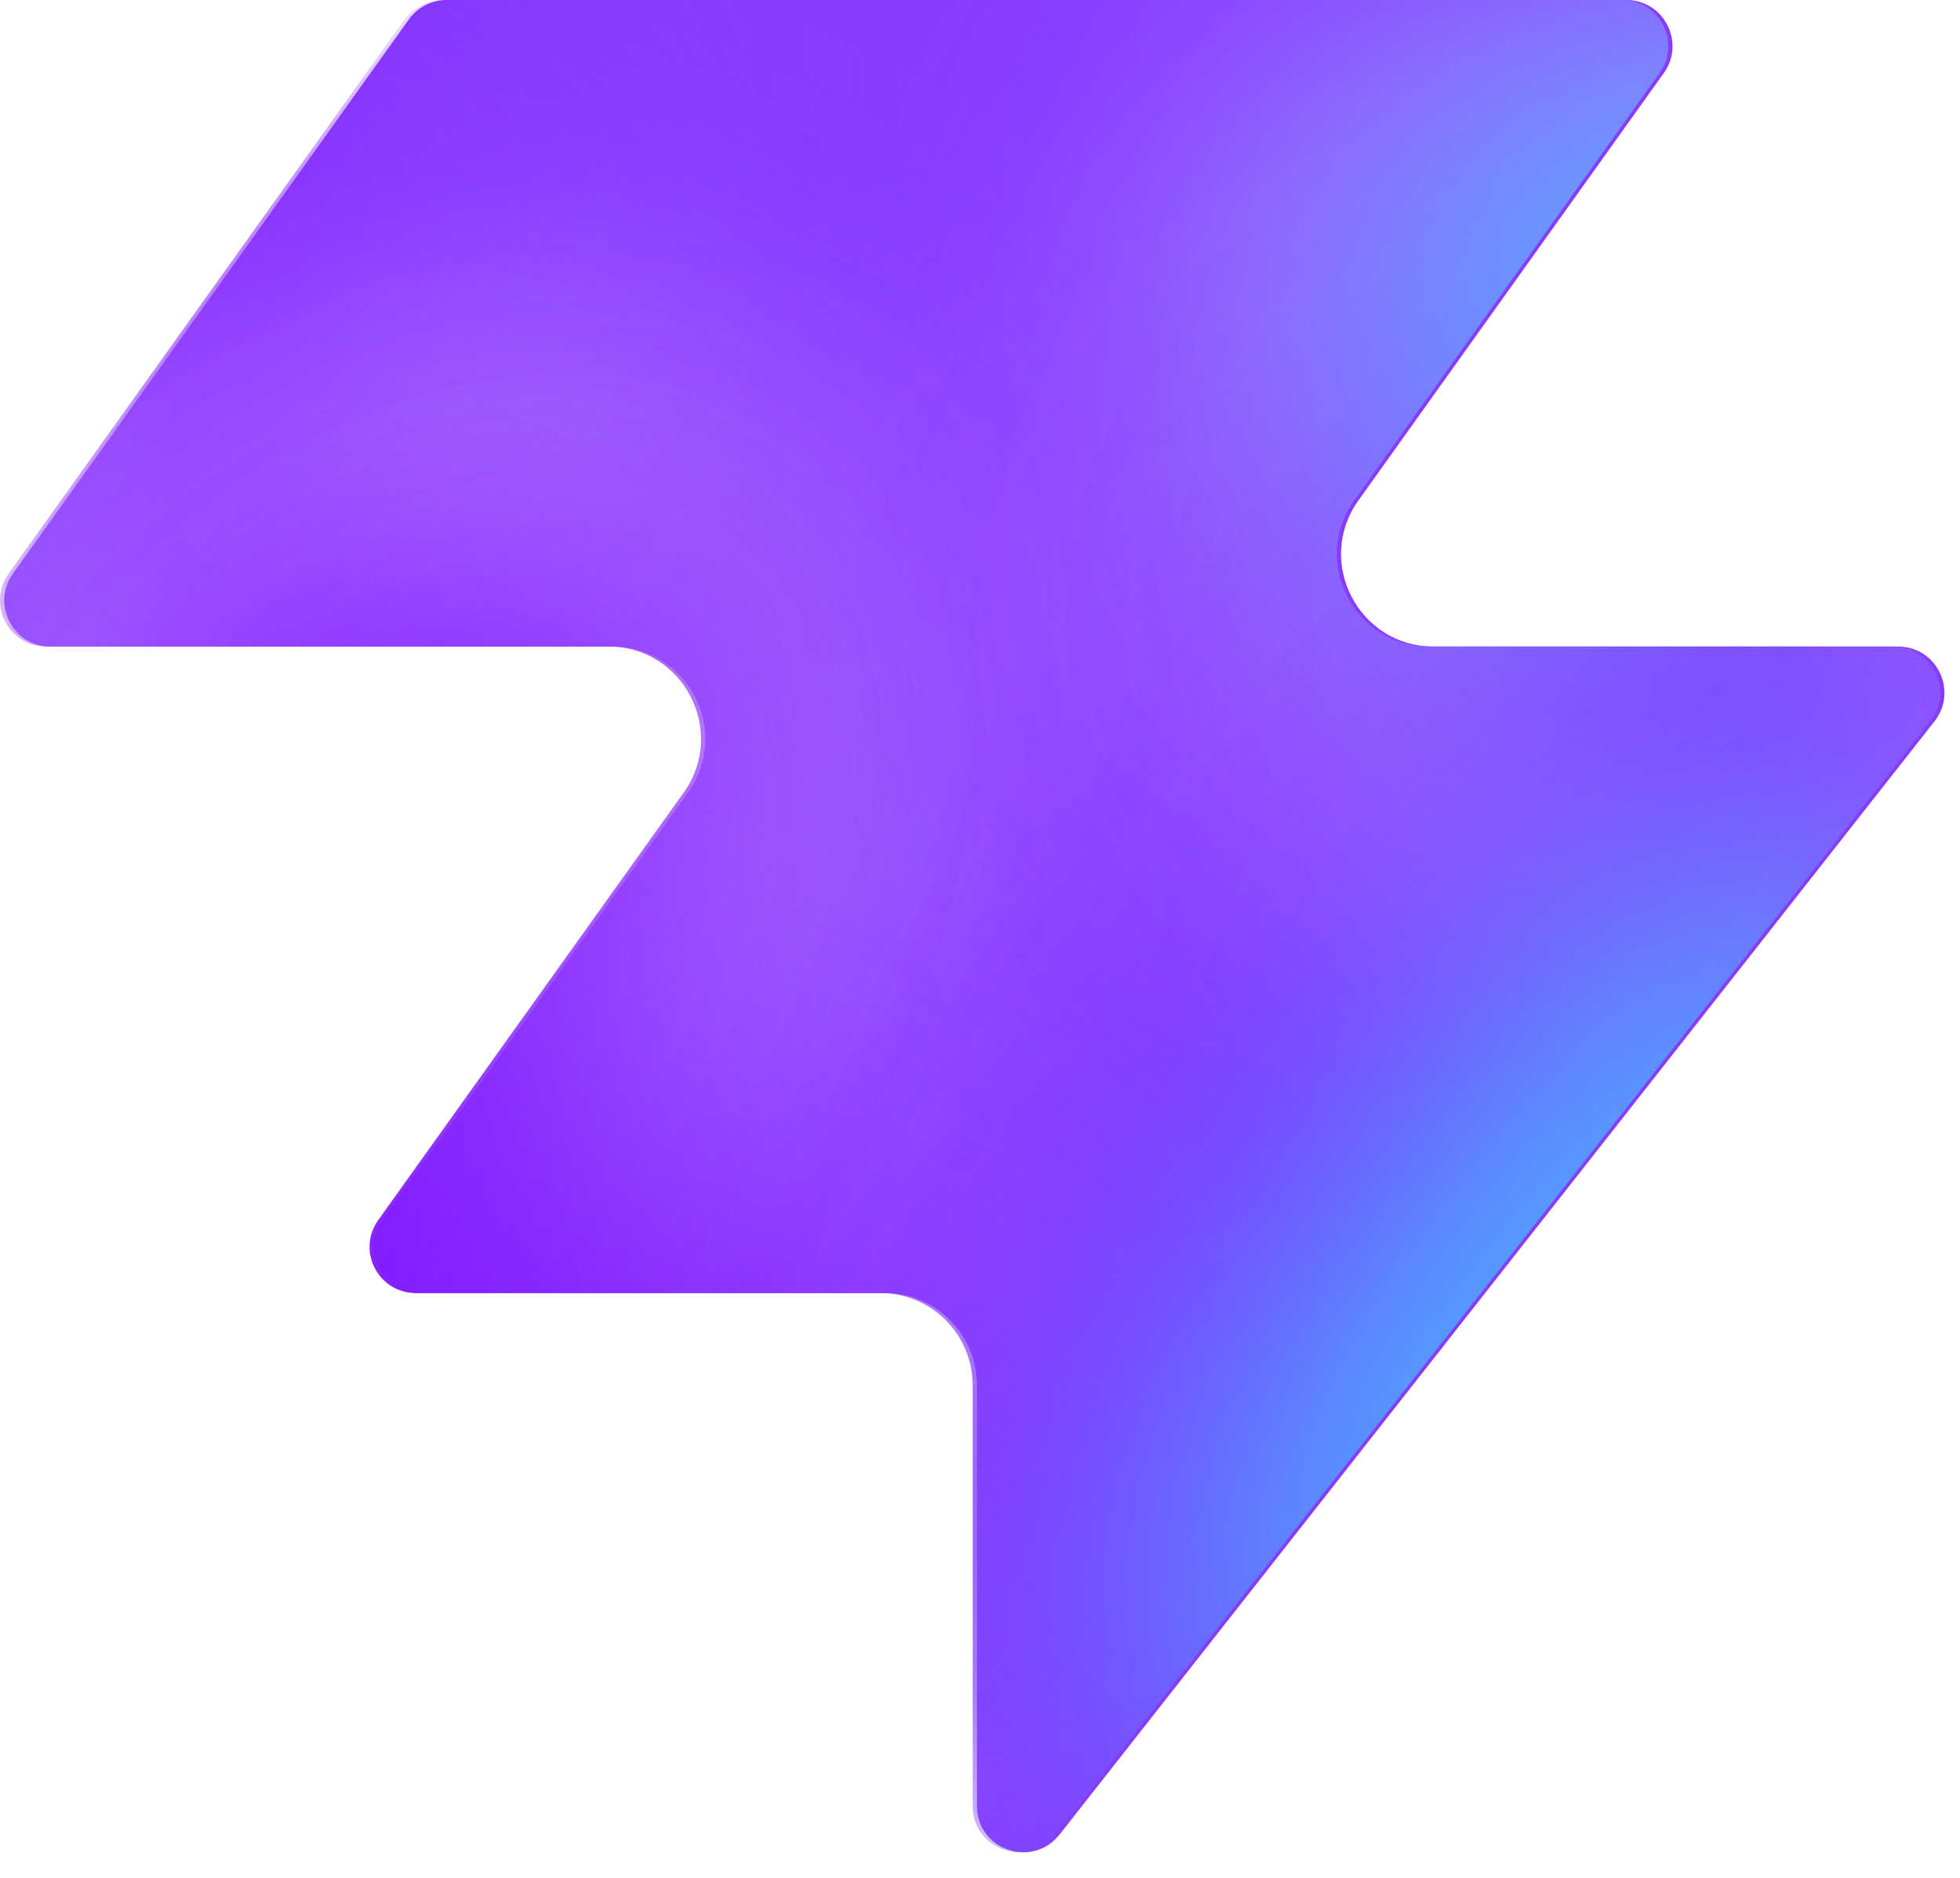
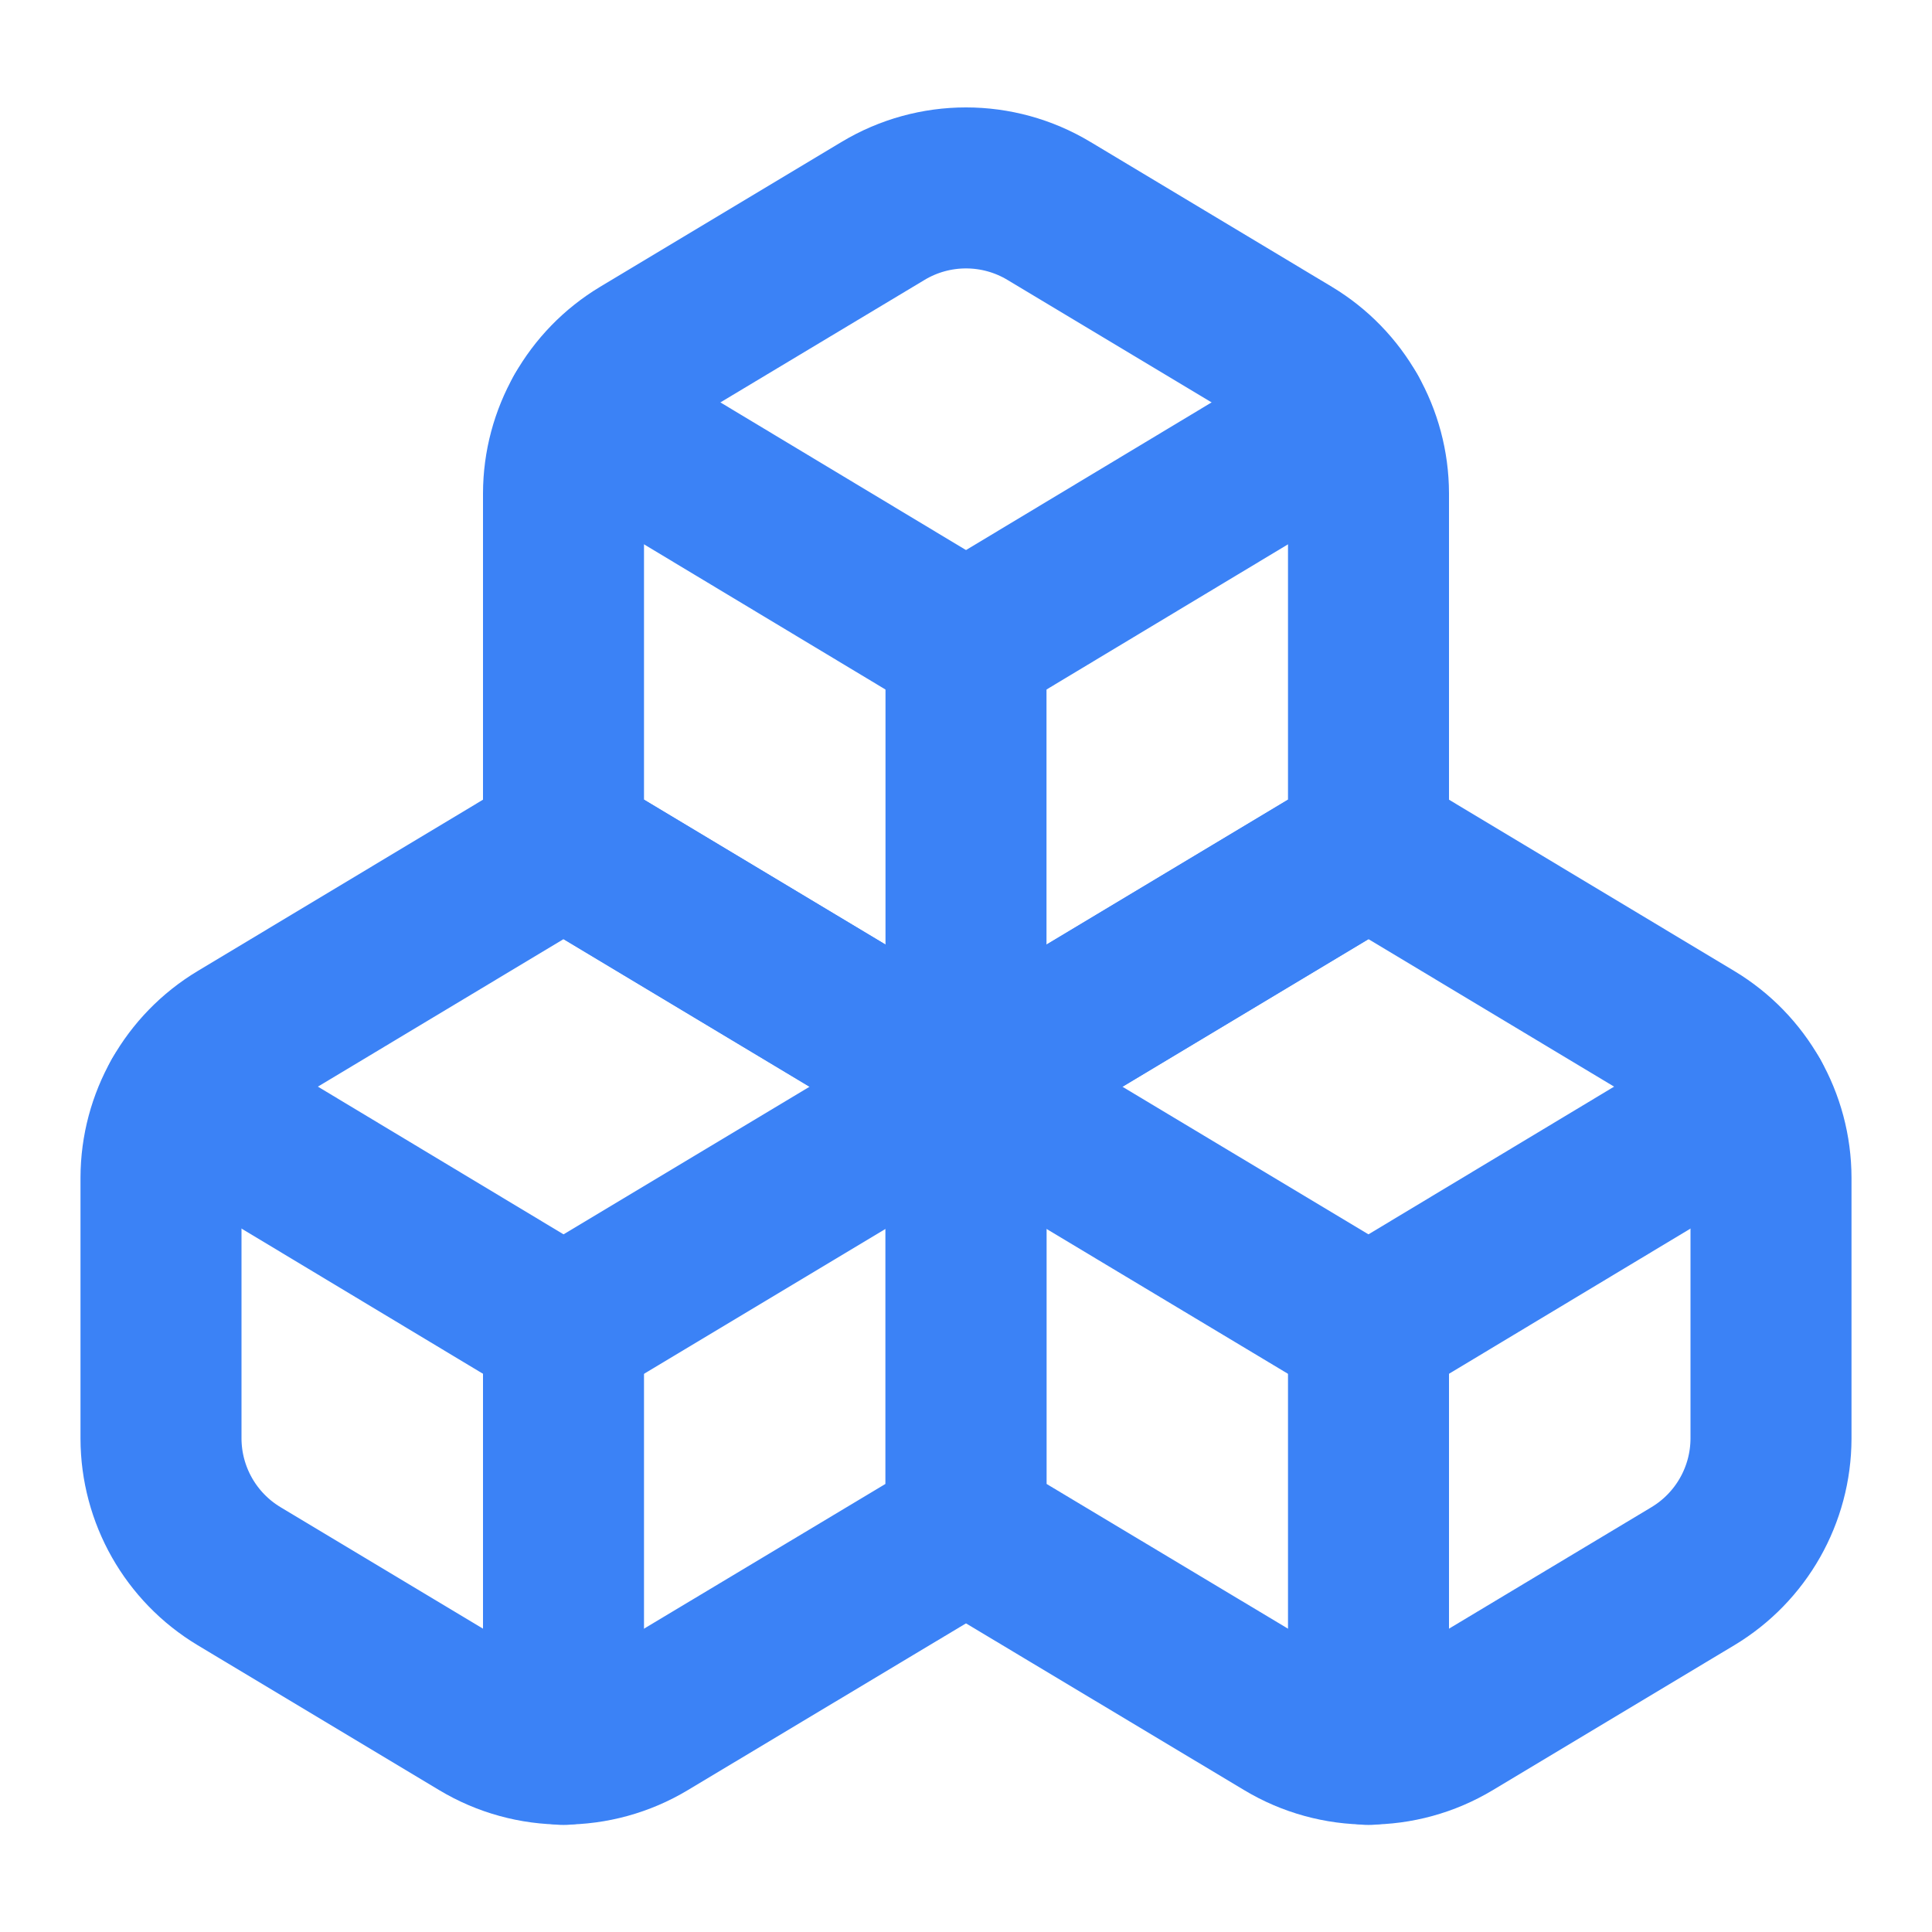
- <svg xmlns="http://www.w3.org/2000/svg" width="48" height="46" fill="none" viewBox="0 0 48 46">
-   <path fill="#863bff" d="M25.946 44.938c-.664.845-2.021.375-2.021-.698V33.937a2.26 2.26 0 0 0-2.262-2.262H10.287c-.92 0-1.456-1.04-.92-1.788l7.48-10.471c1.07-1.497 0-3.578-1.842-3.578H1.237c-.92 0-1.456-1.04-.92-1.788L10.013.474c.214-.297.556-.474.92-.474h28.894c.92 0 1.456 1.04.92 1.788l-7.48 10.471c-1.07 1.498 0 3.579 1.842 3.579h11.377c.943 0 1.473 1.088.89 1.83L25.947 44.94z" style="fill:#863bff;fill:color(display-p3 .525 .23 1);fill-opacity:1" />
-   <mask id="a" width="48" height="46" x="0" y="0" maskUnits="userSpaceOnUse" style="mask-type:alpha">
-     <path fill="#000" d="M25.842 44.938c-.664.844-2.021.375-2.021-.698V33.937a2.26 2.26 0 0 0-2.262-2.262H10.183c-.92 0-1.456-1.04-.92-1.788l7.48-10.471c1.07-1.498 0-3.579-1.842-3.579H1.133c-.92 0-1.456-1.04-.92-1.787L9.91.473c.214-.297.556-.474.92-.474h28.894c.92 0 1.456 1.04.92 1.788l-7.48 10.471c-1.07 1.498 0 3.578 1.842 3.578h11.377c.943 0 1.473 1.088.89 1.832L25.843 44.94z" style="fill:#000;fill-opacity:1" />
-   </mask>
-   <g mask="url(#a)">
-     <g filter="url(#b)">
-       <ellipse cx="5.508" cy="14.704" fill="#ede6ff" rx="5.508" ry="14.704" style="fill:#ede6ff;fill:color(display-p3 .927 .903 1);fill-opacity:1" transform="matrix(.00324 1 1 -.00324 -4.47 31.516)" />
-     </g>
-     <g filter="url(#c)">
-       <ellipse cx="10.399" cy="29.851" fill="#ede6ff" rx="10.399" ry="29.851" style="fill:#ede6ff;fill:color(display-p3 .927 .903 1);fill-opacity:1" transform="matrix(.00324 1 1 -.00324 -39.328 7.883)" />
-     </g>
-     <g filter="url(#d)">
-       <ellipse cx="5.508" cy="30.487" fill="#7e14ff" rx="5.508" ry="30.487" style="fill:#7e14ff;fill:color(display-p3 .492 .077 1);fill-opacity:1" transform="rotate(89.814 -25.913 -14.639)scale(1 -1)" />
-     </g>
-     <g filter="url(#e)">
-       <ellipse cx="5.508" cy="30.599" fill="#7e14ff" rx="5.508" ry="30.599" style="fill:#7e14ff;fill:color(display-p3 .492 .077 1);fill-opacity:1" transform="rotate(89.814 -32.644 -3.334)scale(1 -1)" />
-     </g>
-     <g filter="url(#f)">
-       <ellipse cx="5.508" cy="30.599" fill="#7e14ff" rx="5.508" ry="30.599" style="fill:#7e14ff;fill:color(display-p3 .492 .077 1);fill-opacity:1" transform="matrix(.00324 1 1 -.00324 -34.34 30.47)" />
-     </g>
-     <g filter="url(#g)">
-       <ellipse cx="14.072" cy="22.078" fill="#ede6ff" rx="14.072" ry="22.078" style="fill:#ede6ff;fill:color(display-p3 .927 .903 1);fill-opacity:1" transform="rotate(93.35 24.506 48.493)scale(-1 1)" />
-     </g>
-     <g filter="url(#h)">
-       <ellipse cx="3.47" cy="21.501" fill="#7e14ff" rx="3.47" ry="21.501" style="fill:#7e14ff;fill:color(display-p3 .492 .077 1);fill-opacity:1" transform="rotate(89.009 28.708 47.59)scale(-1 1)" />
-     </g>
-     <g filter="url(#i)">
-       <ellipse cx="3.47" cy="21.501" fill="#7e14ff" rx="3.47" ry="21.501" style="fill:#7e14ff;fill:color(display-p3 .492 .077 1);fill-opacity:1" transform="rotate(89.009 28.708 47.59)scale(-1 1)" />
-     </g>
-     <g filter="url(#j)">
-       <ellipse cx=".387" cy="8.972" fill="#7e14ff" rx="4.407" ry="29.108" style="fill:#7e14ff;fill:color(display-p3 .492 .077 1);fill-opacity:1" transform="rotate(39.51 .387 8.972)" />
-     </g>
-     <g filter="url(#k)">
-       <ellipse cx="47.523" cy="-6.092" fill="#7e14ff" rx="4.407" ry="29.108" style="fill:#7e14ff;fill:color(display-p3 .492 .077 1);fill-opacity:1" transform="rotate(37.892 47.523 -6.092)" />
-     </g>
-     <g filter="url(#l)">
-       <ellipse cx="41.412" cy="6.333" fill="#47bfff" rx="5.971" ry="9.665" style="fill:#47bfff;fill:color(display-p3 .28 .748 1);fill-opacity:1" transform="rotate(37.892 41.412 6.333)" />
-     </g>
-     <g filter="url(#m)">
-       <ellipse cx="-1.879" cy="38.332" fill="#7e14ff" rx="4.407" ry="29.108" style="fill:#7e14ff;fill:color(display-p3 .492 .077 1);fill-opacity:1" transform="rotate(37.892 -1.88 38.332)" />
-     </g>
-     <g filter="url(#n)">
-       <ellipse cx="-1.879" cy="38.332" fill="#7e14ff" rx="4.407" ry="29.108" style="fill:#7e14ff;fill:color(display-p3 .492 .077 1);fill-opacity:1" transform="rotate(37.892 -1.88 38.332)" />
-     </g>
-     <g filter="url(#o)">
-       <ellipse cx="35.651" cy="29.907" fill="#7e14ff" rx="4.407" ry="29.108" style="fill:#7e14ff;fill:color(display-p3 .492 .077 1);fill-opacity:1" transform="rotate(37.892 35.651 29.907)" />
-     </g>
-     <g filter="url(#p)">
-       <ellipse cx="38.418" cy="32.4" fill="#47bfff" rx="5.971" ry="15.297" style="fill:#47bfff;fill:color(display-p3 .28 .748 1);fill-opacity:1" transform="rotate(37.892 38.418 32.4)" />
-     </g>
-   </g>
-   <defs>
-     <filter id="b" width="60.045" height="41.654" x="-19.77" y="16.149" color-interpolation-filters="sRGB" filterUnits="userSpaceOnUse">
-       <feFlood flood-opacity="0" result="BackgroundImageFix" />
-       <feBlend in="SourceGraphic" in2="BackgroundImageFix" result="shape" />
-       <feGaussianBlur result="effect1_foregroundBlur_2002_17158" stdDeviation="7.659" />
-     </filter>
-     <filter id="c" width="90.34" height="51.437" x="-54.613" y="-7.533" color-interpolation-filters="sRGB" filterUnits="userSpaceOnUse">
-       <feFlood flood-opacity="0" result="BackgroundImageFix" />
-       <feBlend in="SourceGraphic" in2="BackgroundImageFix" result="shape" />
-       <feGaussianBlur result="effect1_foregroundBlur_2002_17158" stdDeviation="7.659" />
-     </filter>
-     <filter id="d" width="79.355" height="29.4" x="-49.64" y="2.03" color-interpolation-filters="sRGB" filterUnits="userSpaceOnUse">
-       <feFlood flood-opacity="0" result="BackgroundImageFix" />
-       <feBlend in="SourceGraphic" in2="BackgroundImageFix" result="shape" />
-       <feGaussianBlur result="effect1_foregroundBlur_2002_17158" stdDeviation="4.596" />
-     </filter>
-     <filter id="e" width="79.579" height="29.4" x="-45.045" y="20.029" color-interpolation-filters="sRGB" filterUnits="userSpaceOnUse">
-       <feFlood flood-opacity="0" result="BackgroundImageFix" />
-       <feBlend in="SourceGraphic" in2="BackgroundImageFix" result="shape" />
-       <feGaussianBlur result="effect1_foregroundBlur_2002_17158" stdDeviation="4.596" />
-     </filter>
-     <filter id="f" width="79.579" height="29.4" x="-43.513" y="21.178" color-interpolation-filters="sRGB" filterUnits="userSpaceOnUse">
-       <feFlood flood-opacity="0" result="BackgroundImageFix" />
-       <feBlend in="SourceGraphic" in2="BackgroundImageFix" result="shape" />
-       <feGaussianBlur result="effect1_foregroundBlur_2002_17158" stdDeviation="4.596" />
-     </filter>
-     <filter id="g" width="74.749" height="58.852" x="15.756" y="-17.901" color-interpolation-filters="sRGB" filterUnits="userSpaceOnUse">
-       <feFlood flood-opacity="0" result="BackgroundImageFix" />
-       <feBlend in="SourceGraphic" in2="BackgroundImageFix" result="shape" />
-       <feGaussianBlur result="effect1_foregroundBlur_2002_17158" stdDeviation="7.659" />
-     </filter>
-     <filter id="h" width="61.377" height="25.362" x="23.548" y="2.284" color-interpolation-filters="sRGB" filterUnits="userSpaceOnUse">
-       <feFlood flood-opacity="0" result="BackgroundImageFix" />
-       <feBlend in="SourceGraphic" in2="BackgroundImageFix" result="shape" />
-       <feGaussianBlur result="effect1_foregroundBlur_2002_17158" stdDeviation="4.596" />
-     </filter>
-     <filter id="i" width="61.377" height="25.362" x="23.548" y="2.284" color-interpolation-filters="sRGB" filterUnits="userSpaceOnUse">
-       <feFlood flood-opacity="0" result="BackgroundImageFix" />
-       <feBlend in="SourceGraphic" in2="BackgroundImageFix" result="shape" />
-       <feGaussianBlur result="effect1_foregroundBlur_2002_17158" stdDeviation="4.596" />
-     </filter>
-     <filter id="j" width="56.045" height="63.649" x="-27.636" y="-22.853" color-interpolation-filters="sRGB" filterUnits="userSpaceOnUse">
-       <feFlood flood-opacity="0" result="BackgroundImageFix" />
-       <feBlend in="SourceGraphic" in2="BackgroundImageFix" result="shape" />
-       <feGaussianBlur result="effect1_foregroundBlur_2002_17158" stdDeviation="4.596" />
-     </filter>
-     <filter id="k" width="54.814" height="64.646" x="20.116" y="-38.415" color-interpolation-filters="sRGB" filterUnits="userSpaceOnUse">
-       <feFlood flood-opacity="0" result="BackgroundImageFix" />
-       <feBlend in="SourceGraphic" in2="BackgroundImageFix" result="shape" />
-       <feGaussianBlur result="effect1_foregroundBlur_2002_17158" stdDeviation="4.596" />
-     </filter>
-     <filter id="l" width="33.541" height="35.313" x="24.641" y="-11.323" color-interpolation-filters="sRGB" filterUnits="userSpaceOnUse">
-       <feFlood flood-opacity="0" result="BackgroundImageFix" />
-       <feBlend in="SourceGraphic" in2="BackgroundImageFix" result="shape" />
-       <feGaussianBlur result="effect1_foregroundBlur_2002_17158" stdDeviation="4.596" />
-     </filter>
-     <filter id="m" width="54.814" height="64.646" x="-29.286" y="6.009" color-interpolation-filters="sRGB" filterUnits="userSpaceOnUse">
-       <feFlood flood-opacity="0" result="BackgroundImageFix" />
-       <feBlend in="SourceGraphic" in2="BackgroundImageFix" result="shape" />
-       <feGaussianBlur result="effect1_foregroundBlur_2002_17158" stdDeviation="4.596" />
-     </filter>
-     <filter id="n" width="54.814" height="64.646" x="-29.286" y="6.009" color-interpolation-filters="sRGB" filterUnits="userSpaceOnUse">
-       <feFlood flood-opacity="0" result="BackgroundImageFix" />
-       <feBlend in="SourceGraphic" in2="BackgroundImageFix" result="shape" />
-       <feGaussianBlur result="effect1_foregroundBlur_2002_17158" stdDeviation="4.596" />
-     </filter>
-     <filter id="o" width="54.814" height="64.646" x="8.244" y="-2.416" color-interpolation-filters="sRGB" filterUnits="userSpaceOnUse">
-       <feFlood flood-opacity="0" result="BackgroundImageFix" />
-       <feBlend in="SourceGraphic" in2="BackgroundImageFix" result="shape" />
-       <feGaussianBlur result="effect1_foregroundBlur_2002_17158" stdDeviation="4.596" />
-     </filter>
-     <filter id="p" width="39.409" height="43.623" x="18.713" y="10.588" color-interpolation-filters="sRGB" filterUnits="userSpaceOnUse">
-       <feFlood flood-opacity="0" result="BackgroundImageFix" />
-       <feBlend in="SourceGraphic" in2="BackgroundImageFix" result="shape" />
-       <feGaussianBlur result="effect1_foregroundBlur_2002_17158" stdDeviation="4.596" />
-     </filter>
-   </defs>
+ <svg xmlns="http://www.w3.org/2000/svg" width="24" height="24" viewBox="0 0 24 24" fill="none" stroke="#3b82f6" stroke-width="2" stroke-linecap="round" stroke-linejoin="round" class="lucide lucide-boxes">
+   <path d="M2.97 12.92A2 2 0 0 0 2 14.63v3.24a2 2 0 0 0 .97 1.71l3 1.8a2 2 0 0 0 2.06 0L12 19v-5.5l-5-3-4.03 2.42Z" />
+   <path d="m7 16.5-4.74-2.85" />
+   <path d="m7 16.5 5-3" />
+   <path d="M7 16.5v5.17" />
+   <path d="M12 13.5V19l3.97 2.38a2 2 0 0 0 2.06 0l3-1.8a2 2 0 0 0 .97-1.71v-3.24a2 2 0 0 0-.97-1.71L17 10.5l-5 3Z" />
+   <path d="m17 16.5-5-3" />
+   <path d="m17 16.5 4.74-2.85" />
+   <path d="M17 16.5v5.17" />
+   <path d="M7.97 4.42A2 2 0 0 0 7 6.13v4.37l5 3 5-3V6.13a2 2 0 0 0-.97-1.71l-3-1.8a2 2 0 0 0-2.06 0l-3 1.8Z" />
+   <path d="M12 8 7.26 5.15" />
+   <path d="m12 8 4.74-2.85" />
+   <path d="M12 13.5V8" />
</svg>
